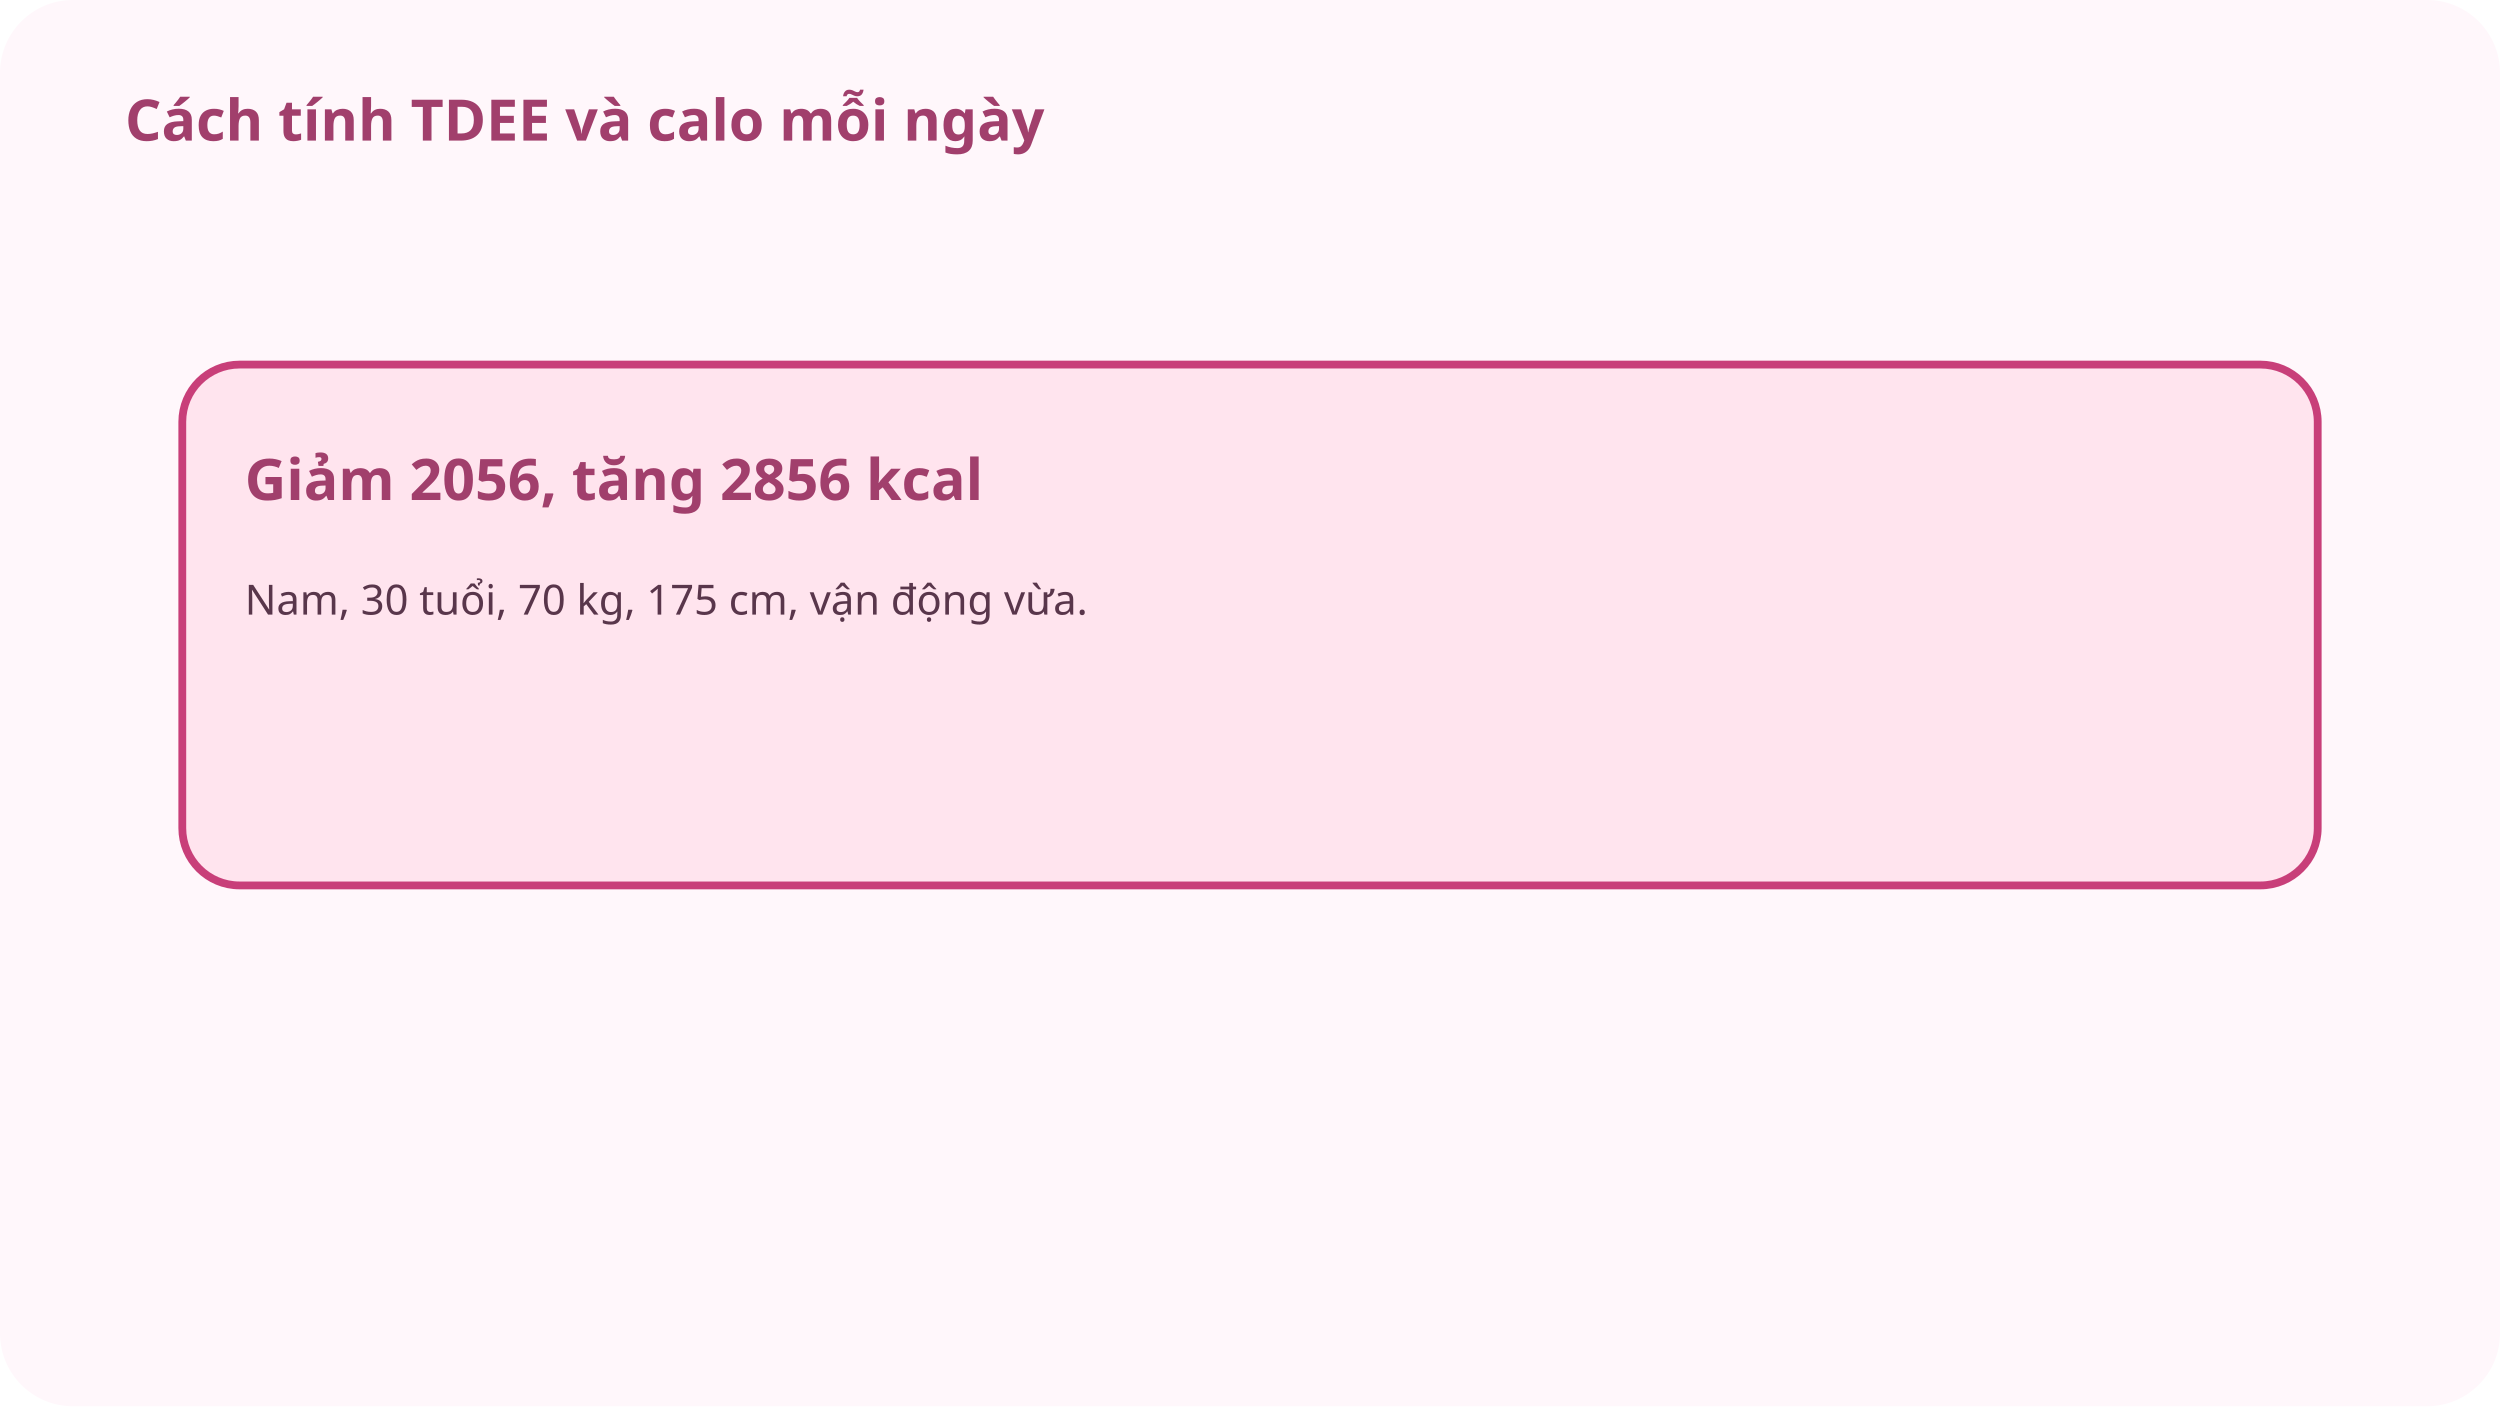
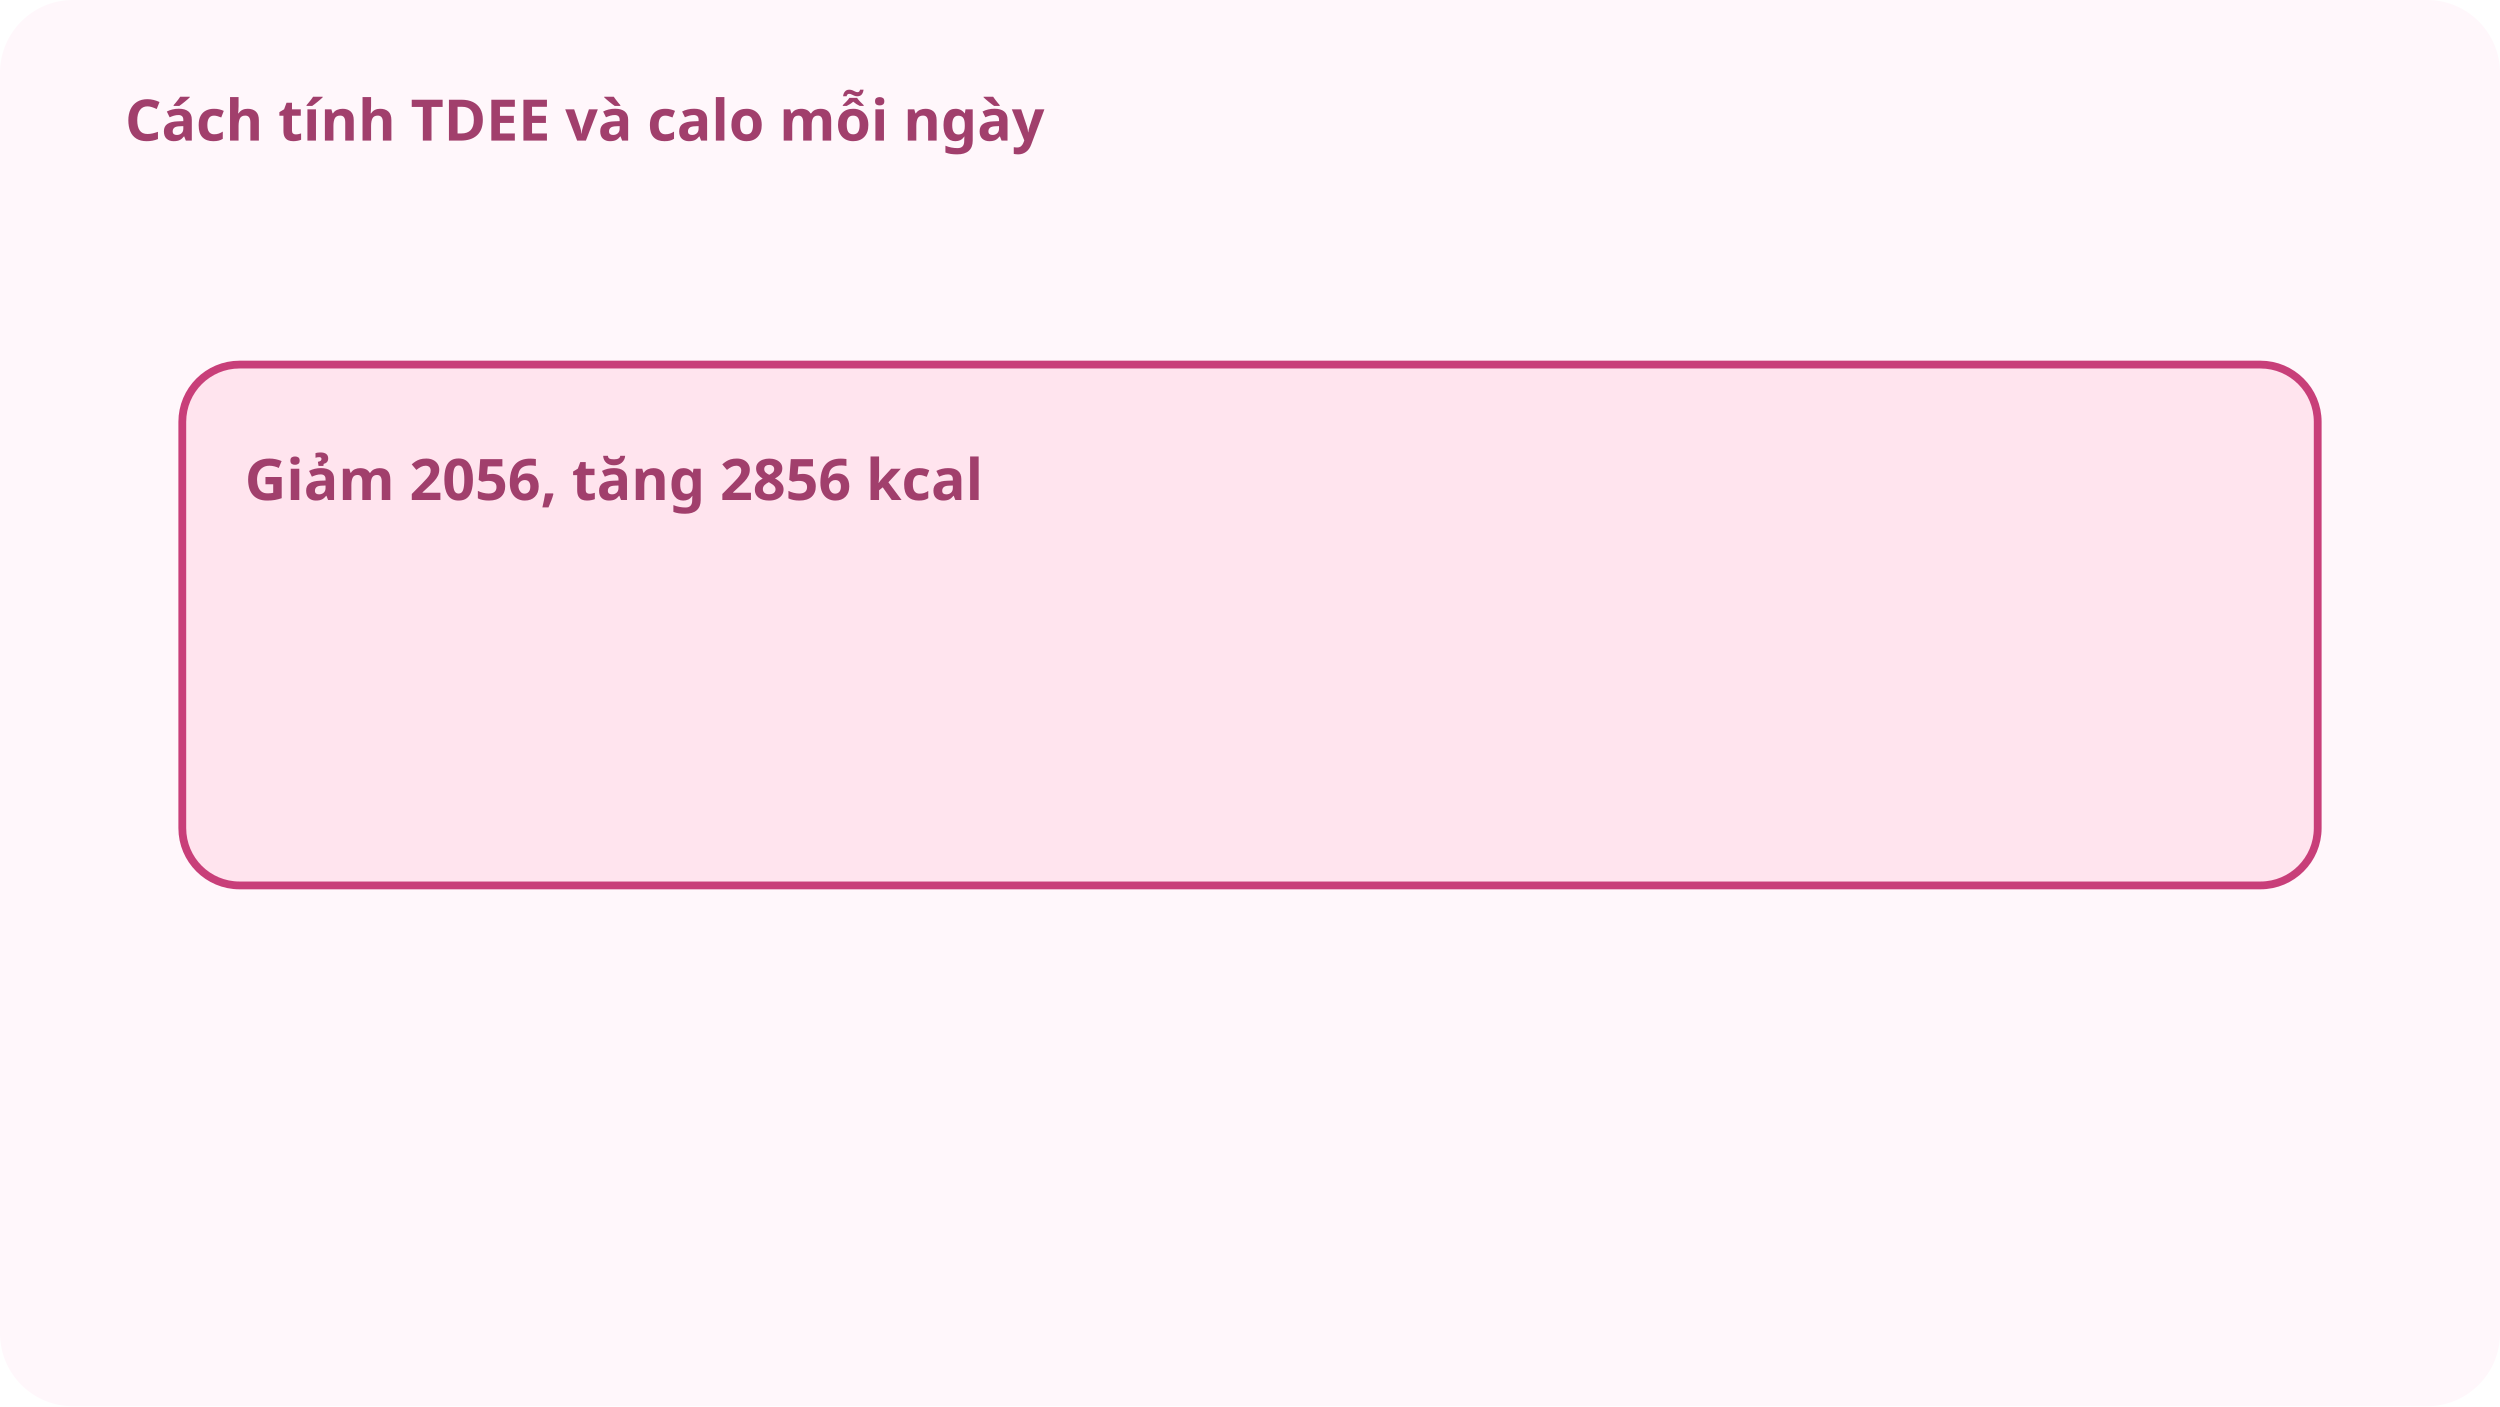
<svg xmlns="http://www.w3.org/2000/svg" viewBox="0 0 960 540" role="img" aria-label="Giảm 2056, tăng 2856 kcal">
  <rect width="960" height="540" rx="28" fill="#fff7fb" />
  <text x="48" y="54" fill="#a13f6c" font-size="22" font-weight="800" font-family="system-ui,'PingFang SC','Noto Sans SC','Hiragino Sans',sans-serif">Cách tính TDEE và calo mỗi ngày</text>
  <rect x="70" y="140" width="820" height="200" rx="22" fill="#ffe4ee" stroke="#c83f79" stroke-width="3" />
  <text x="94" y="192" fill="#a13f6c" font-size="22" font-weight="700" font-family="system-ui,'PingFang SC','Noto Sans SC','Hiragino Sans',sans-serif">Giảm 2056, tăng 2856 kcal</text>
-   <text x="94" y="236" fill="#59364b" font-size="16" font-family="system-ui,'PingFang SC','Noto Sans SC','Hiragino Sans',sans-serif">Nam, 30 tuổi, 70 kg, 175 cm, vận động vừa.</text>
+   <text x="94" y="236" fill="#59364b" font-size="16" font-family="system-ui,'PingFang SC','Noto Sans SC','Hiragino Sans',sans-serif" />
</svg>
